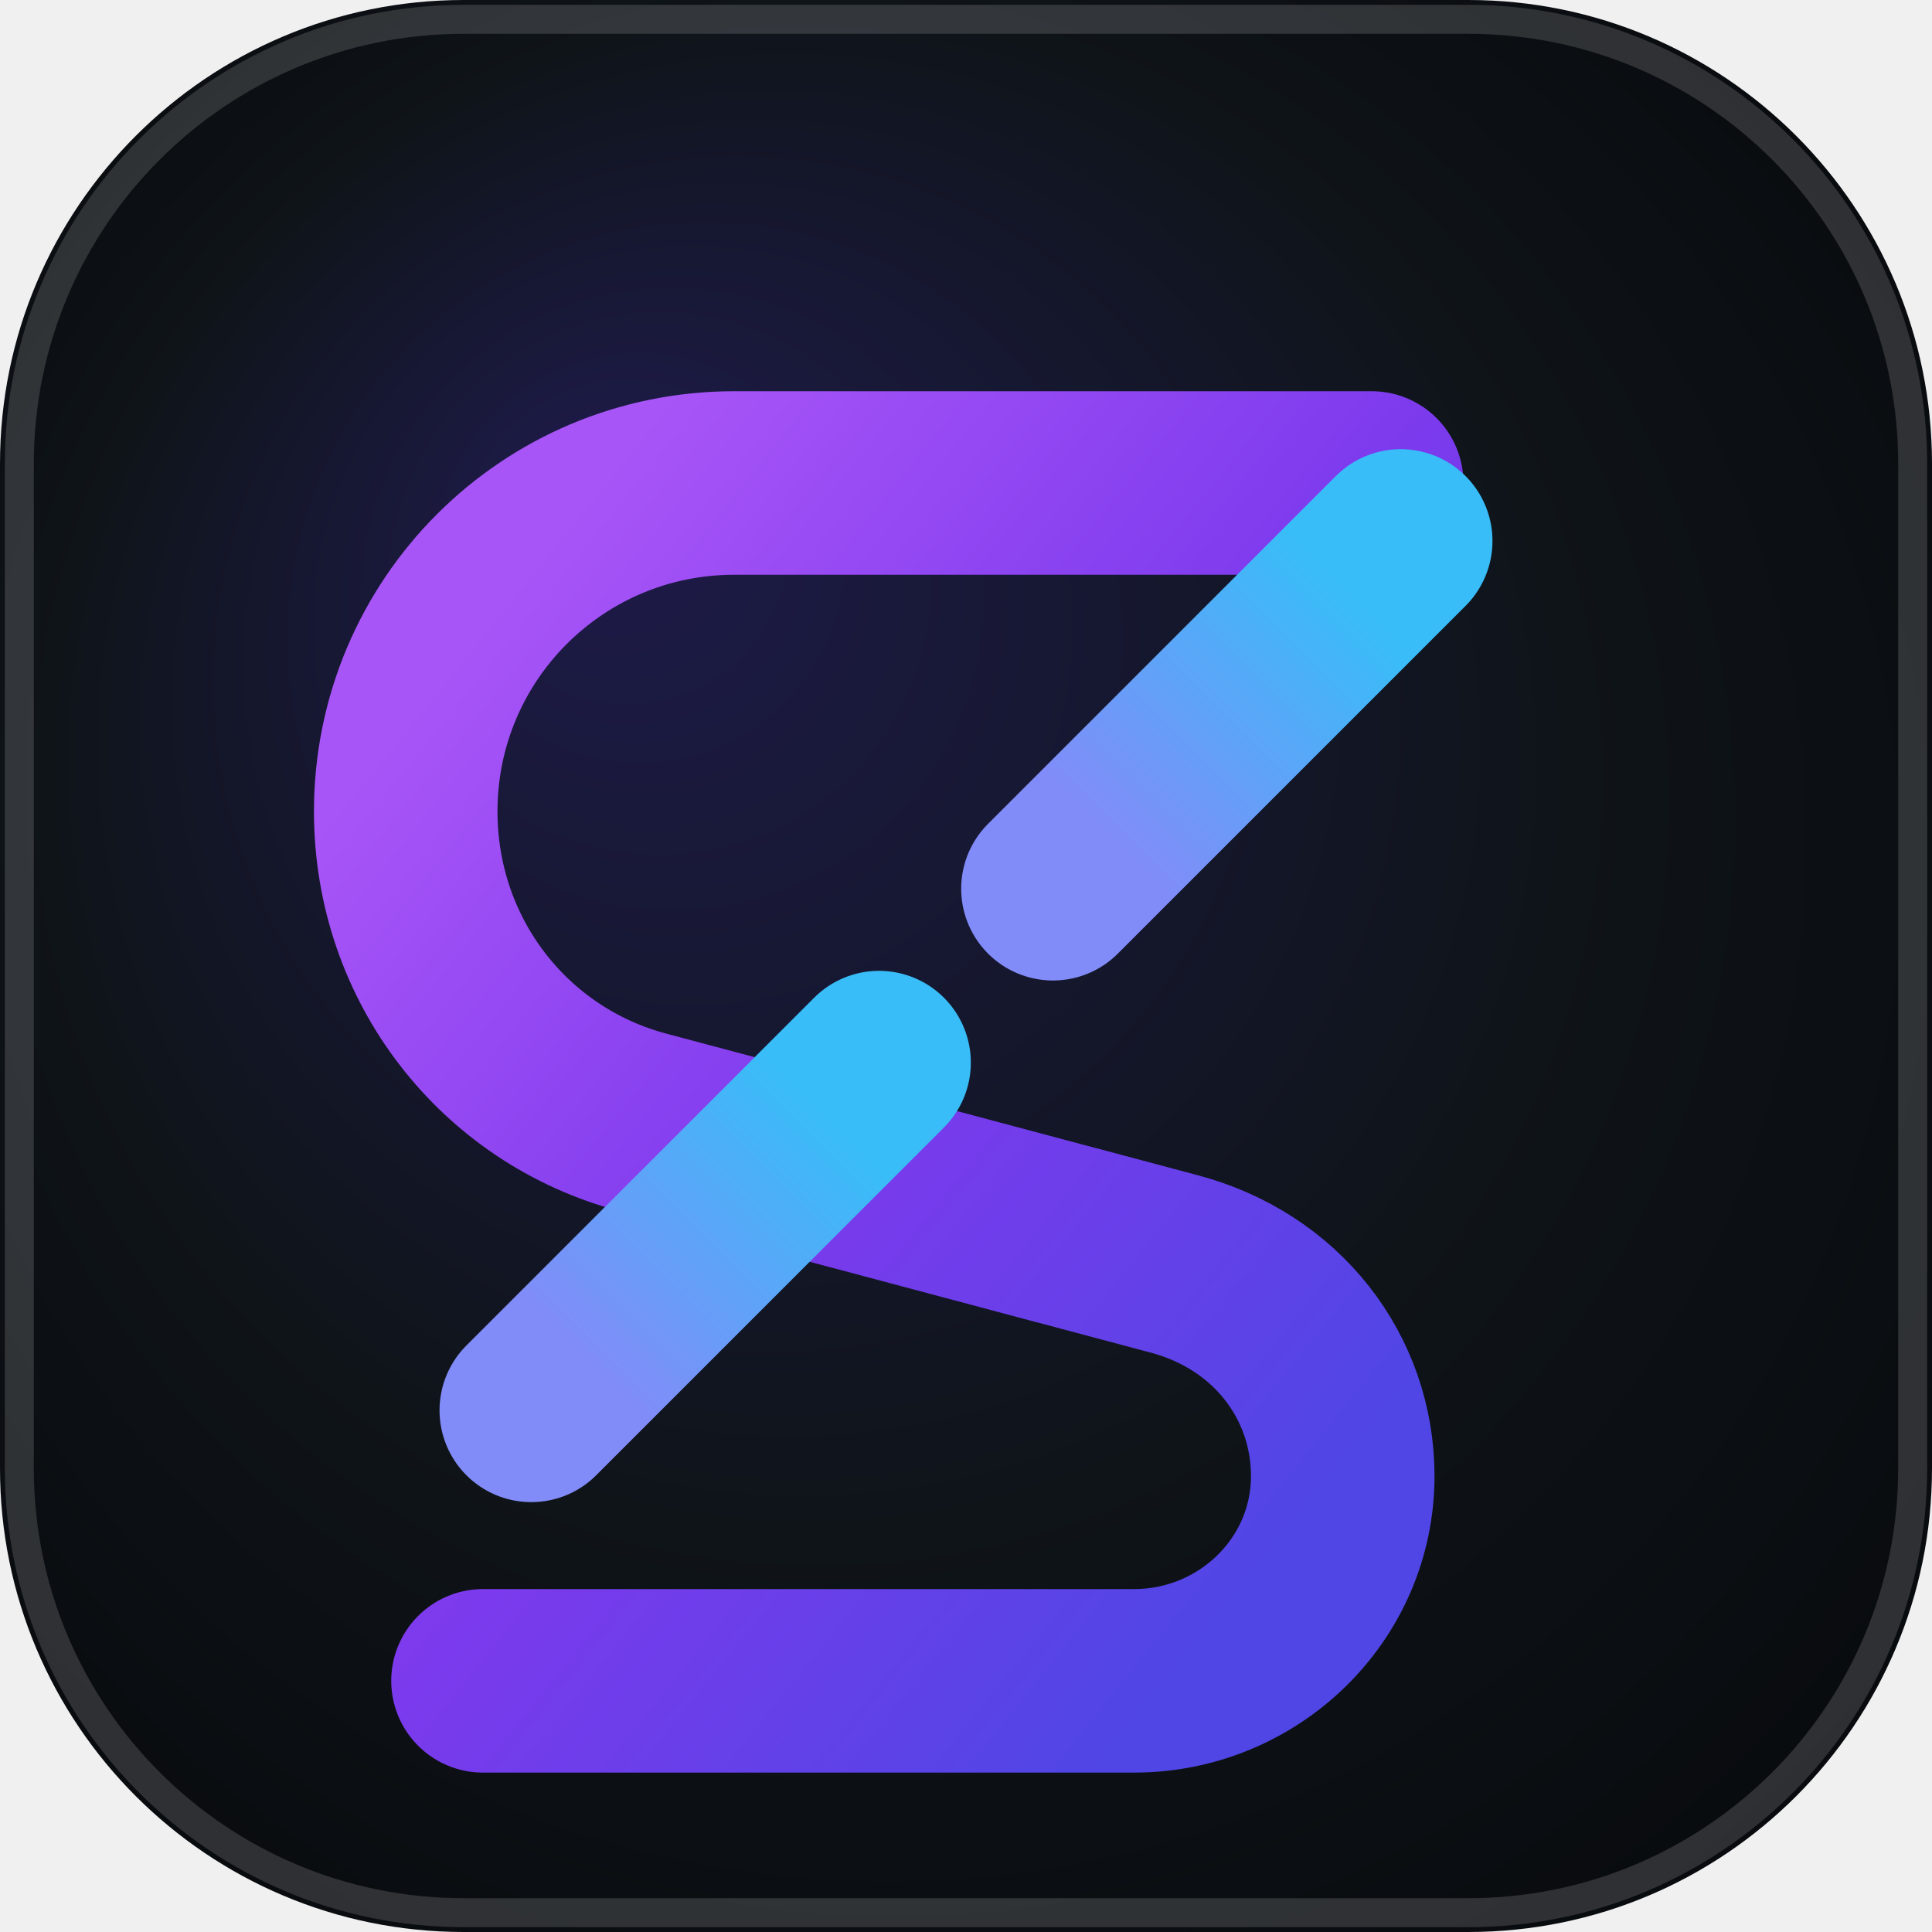
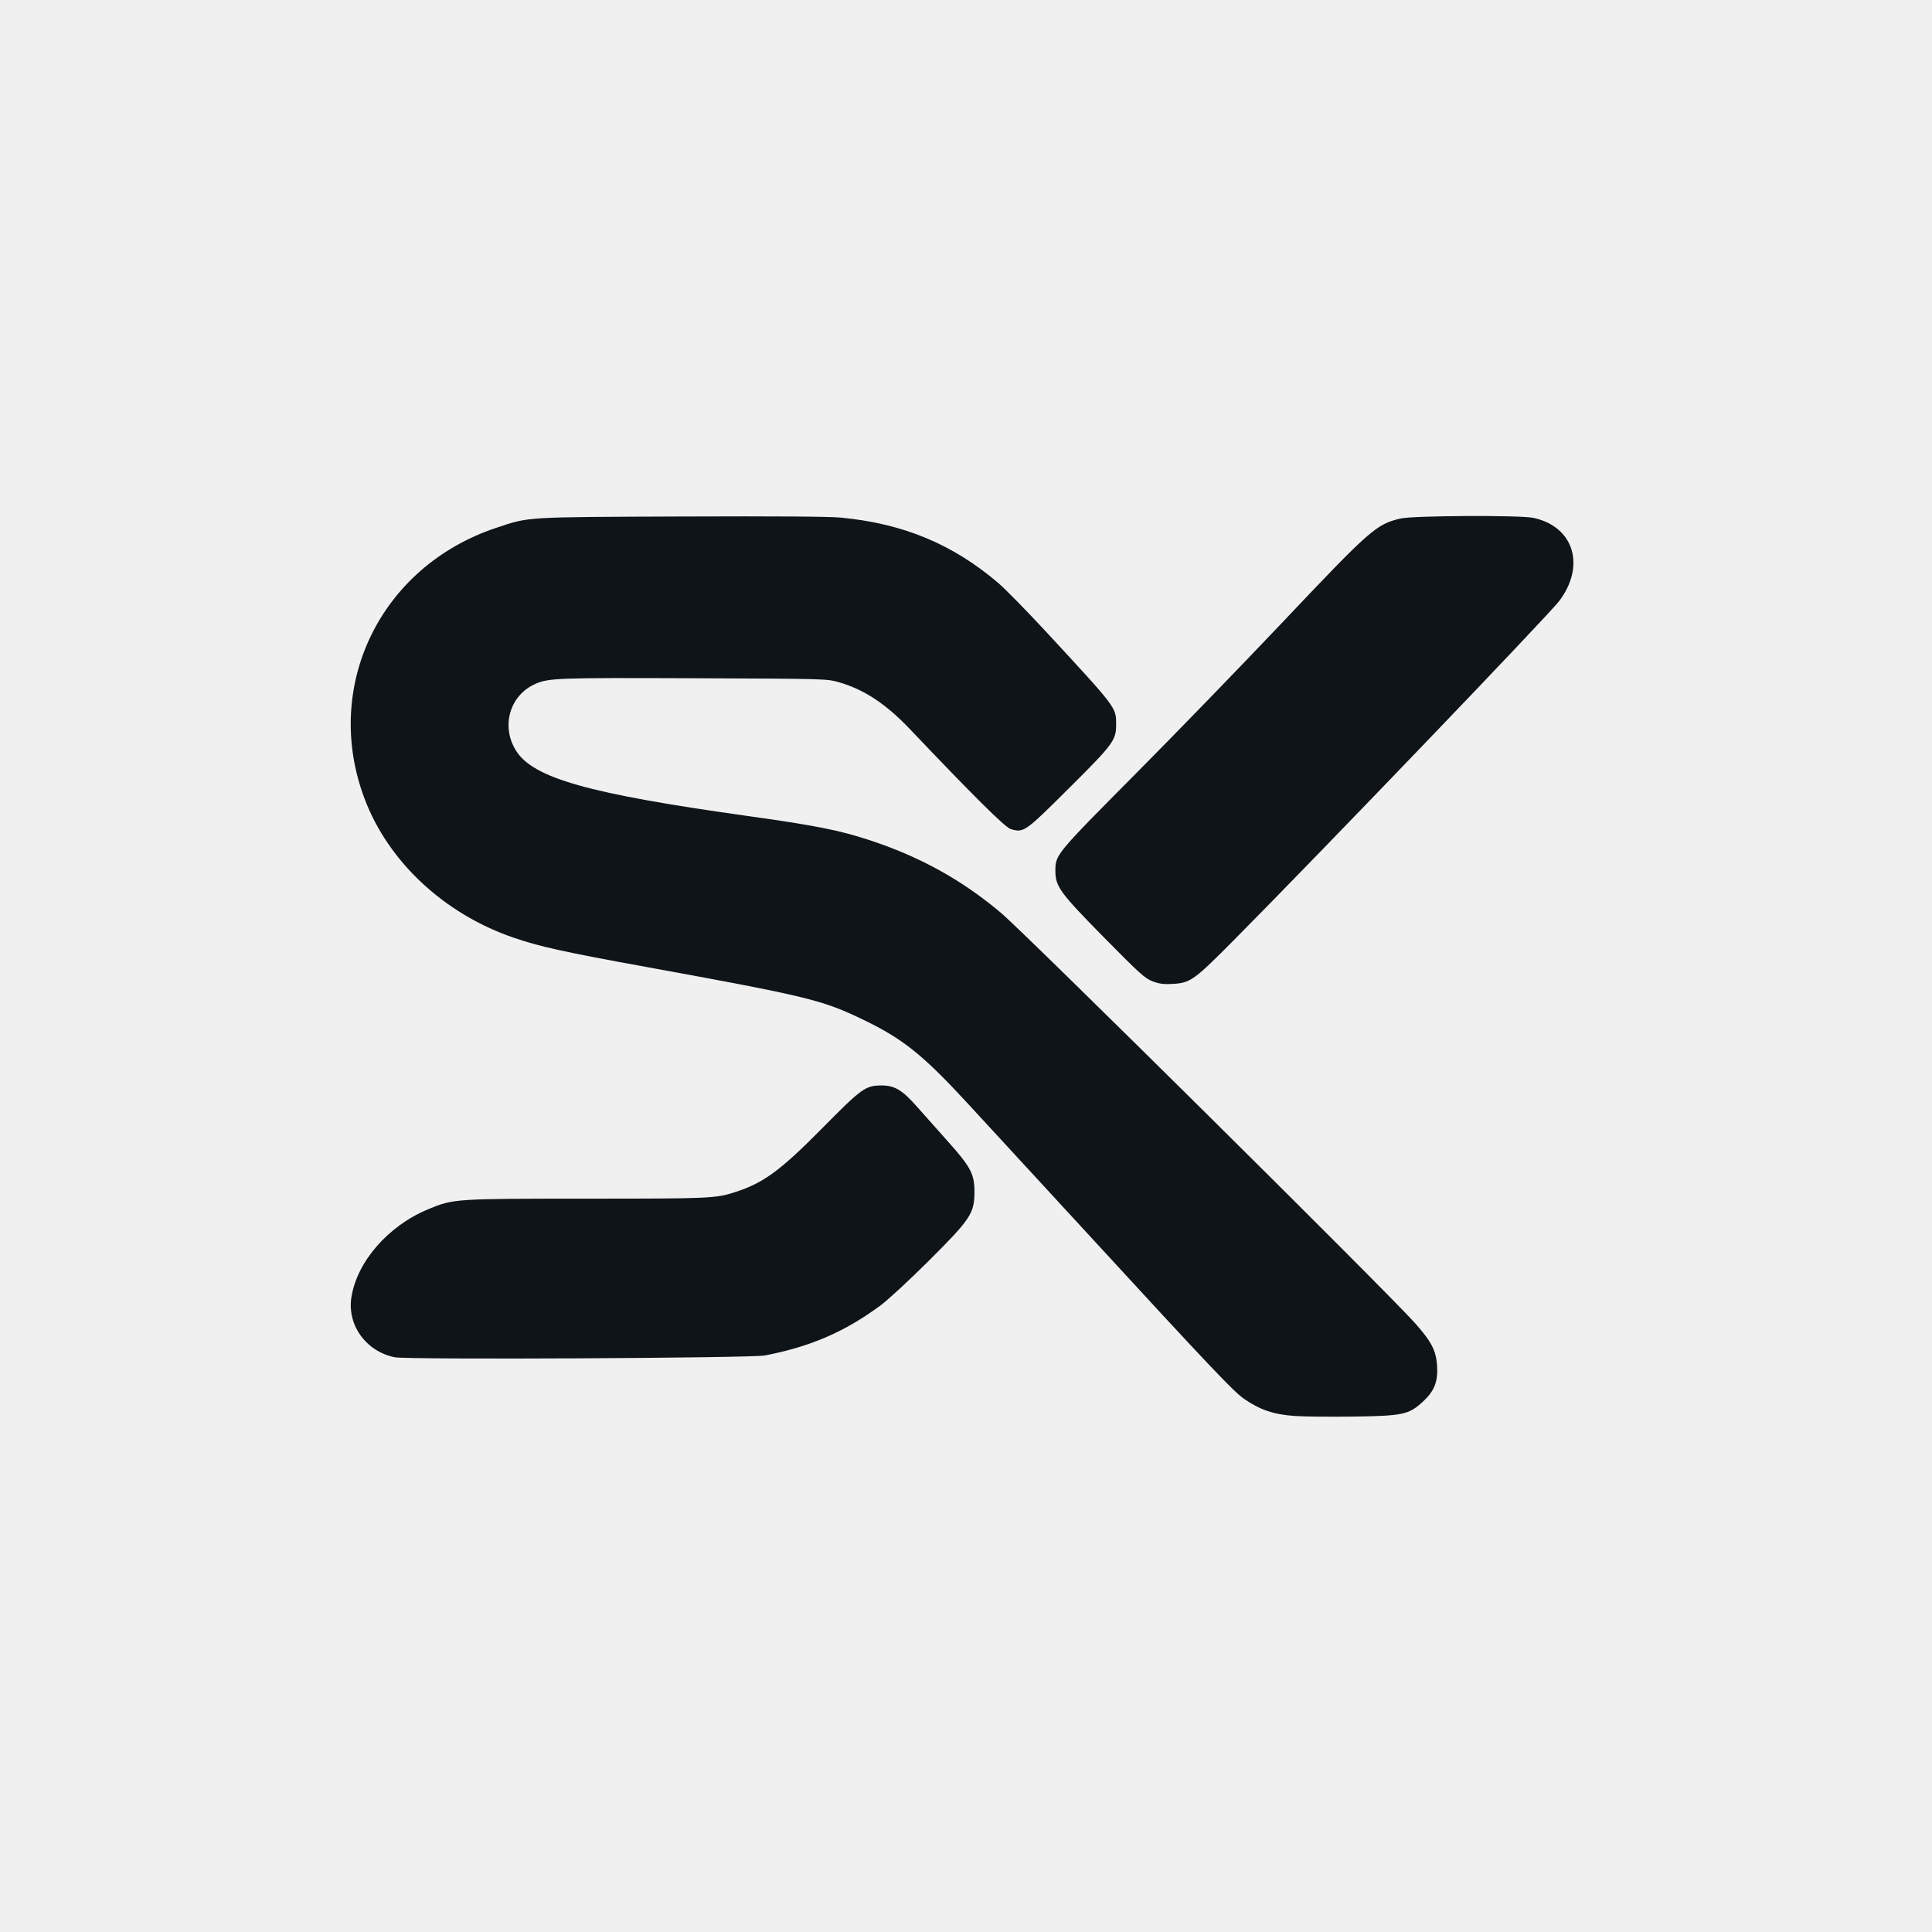
- <svg xmlns="http://www.w3.org/2000/svg" viewBox="0 0 100 100" fill="none">
-   <defs>
-     <radialGradient id="fav-bg" cx="50%" cy="50%" r="65%" fx="30%" fy="25%">
-       <stop offset="0%" stop-color="#1E1B4B" />
-       <stop offset="60%" stop-color="#0F1419" />
-       <stop offset="100%" stop-color="#080A0D" />
-     </radialGradient>
-     <linearGradient id="fav-spine" x1="10%" y1="10%" x2="90%" y2="90%">
-       <stop offset="0%" stop-color="#A855F7" />
-       <stop offset="50%" stop-color="#7C3AED" />
-       <stop offset="100%" stop-color="#4F46E5" />
-     </linearGradient>
-     <linearGradient id="fav-cross" x1="85%" y1="15%" x2="15%" y2="85%">
-       <stop offset="0%" stop-color="#38BDF8" />
-       <stop offset="100%" stop-color="#818CF8" />
-     </linearGradient>
-   </defs>
-   <rect width="100" height="100" rx="24" fill="url(#fav-bg)" />
-   <rect width="98" height="98" x="1" y="1" rx="23" stroke="rgba(255,255,255,0.15)" stroke-width="1.5" />
-   <path d="M71 25 H38 C28.6 25 21 32.6 21 42 C21 49.7 26.1 56.2 33.3 58.1 L60.7 65.4 C66.1 66.8 69.5 71.3 69.5 76.4 C69.5 82.3 64.6 87 58.7 87 H25" stroke="url(#fav-spine)" stroke-width="9.5" stroke-linecap="round" stroke-linejoin="round" />
-   <path d="M72.5 28 L54.5 46" stroke="url(#fav-cross)" stroke-width="9.5" stroke-linecap="round" />
-   <path d="M45.5 55 L27.5 73" stroke="url(#fav-cross)" stroke-width="9.5" stroke-linecap="round" />
+ <svg xmlns="http://www.w3.org/2000/svg" viewBox="0 0 1254 1254" role="img" aria-label="Solitx Favicon">
+   <style>
+     path { fill: #0F1419; }
+     @media (prefers-color-scheme: dark) {
+       path { fill: #FFFFFF; }
+     }
+   </style>
+   <path id="sx-part-1" d="M840.50,919.07 C826.70,918.11 817.91,915.15 807.50,907.97 C800.66,903.24 784.49,886.18 708.50,803.51 C683.60,776.42 659.27,750.00 628.19,716.30 C599.05,684.70 586.17,674.36 560.55,661.99 C533.65,648.99 524.66,646.80 418.91,627.52 C364.84,617.66 350.19,614.41 332.95,608.47 C288.19,593.04 252.04,559.27 236.65,518.48 C209.09,445.45 246.83,367.70 322.00,342.63 C343.73,335.38 339.42,335.65 442.00,335.24 C503.94,335.00 538.25,335.24 545.85,335.97 C586.40,339.86 618.43,353.19 648.06,378.50 C652.57,382.35 666.66,396.75 679.39,410.50 C724.79,459.58 724.41,459.08 724.45,470.00 C724.48,480.53 722.84,482.76 693.60,511.85 C665.12,540.19 664.46,540.65 655.99,538.11 C652.37,537.03 632.34,517.16 590.47,473.11 C574.98,456.81 560.51,447.32 544.13,442.71 C536.64,440.60 534.91,440.56 450.50,440.23 C361.67,439.88 356.16,440.08 347.45,443.92 C330.78,451.28 324.98,471.53 335.01,487.36 C346.25,505.08 382.06,515.18 484.50,529.52 C528.79,535.72 544.21,538.75 563.50,545.03 C596.56,555.78 623.79,570.76 649.50,592.33 C665.25,605.54 899.16,837.28 918.13,858.46 C929.23,870.85 932.27,876.79 932.80,887.09 C933.32,897.09 930.84,903.12 923.40,909.92 C914.35,918.19 910.51,919.00 878.50,919.45 C863.65,919.66 846.55,919.49 840.50,919.07 Z" />
+   <path id="sx-part-2" d="M256.27,880.97 C237.52,877.17 225.17,860.03 228.10,841.86 C231.81,818.81 251.97,795.69 277.69,784.98 C294.35,778.05 294.67,778.03 381.07,778.01 C460.95,778.00 464.44,777.85 477.00,773.81 C495.62,767.82 506.42,759.89 534.00,731.97 C559.22,706.42 561.76,704.60 572.00,704.54 C580.64,704.49 585.57,707.42 595.17,718.31 C599.20,722.88 608.06,732.83 614.86,740.43 C630.07,757.42 632.51,762.00 632.49,773.55 C632.46,787.55 630.06,791.20 603.12,818.07 C590.68,830.48 576.53,843.59 571.68,847.19 C548.53,864.36 526.11,874.08 496.50,879.78 C487.42,881.53 264.47,882.63 256.27,880.97 Z" />
+   <path id="sx-part-3" d="M748.00,636.90 C743.11,635.02 739.65,631.89 716.74,608.65 C687.88,579.36 684.98,575.38 685.02,565.09 C685.06,554.71 685.27,554.46 737.28,502.07 C763.80,475.36 806.37,431.45 831.87,404.50 C889.71,343.38 893.23,340.28 909.09,336.54 C917.16,334.64 986.62,334.30 995.20,336.12 C1021.41,341.69 1029.36,366.99 1012.12,390.00 C1005.42,398.95 858.57,552.01 800.89,610.17 C774.72,636.56 772.64,638.03 760.50,638.66 C755.13,638.93 752.22,638.53 748.00,636.90 Z" />
</svg>
